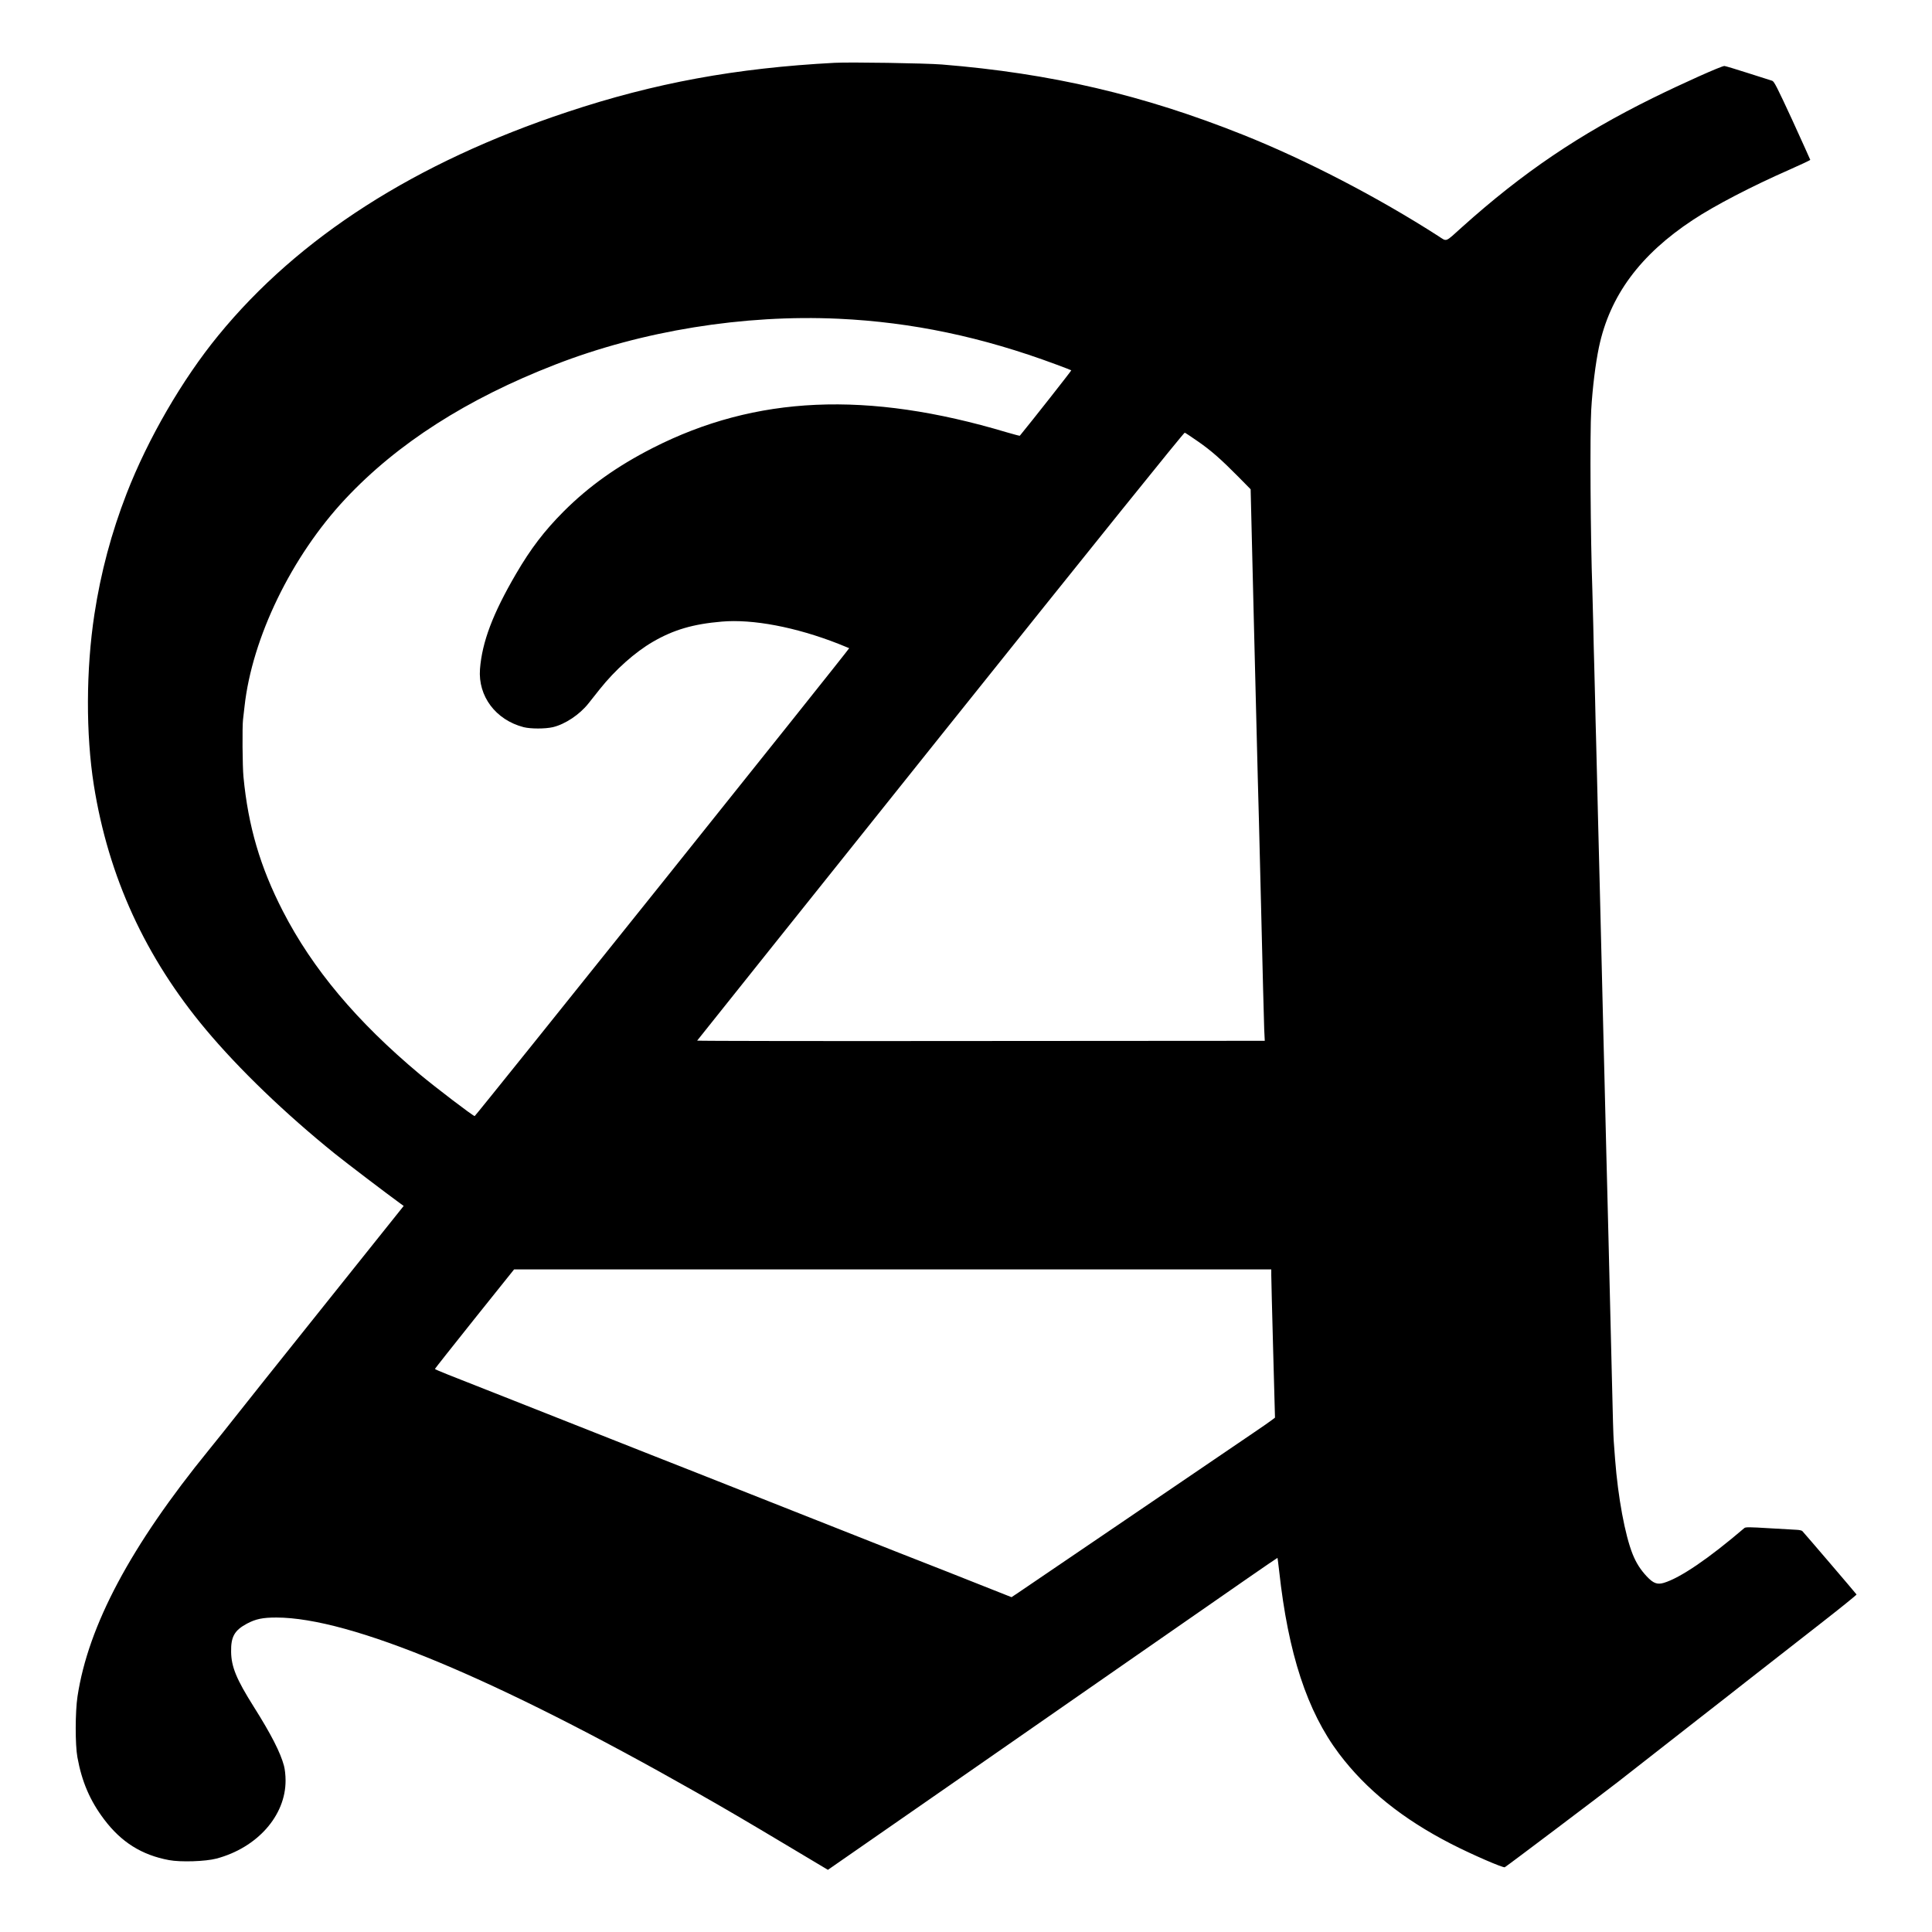
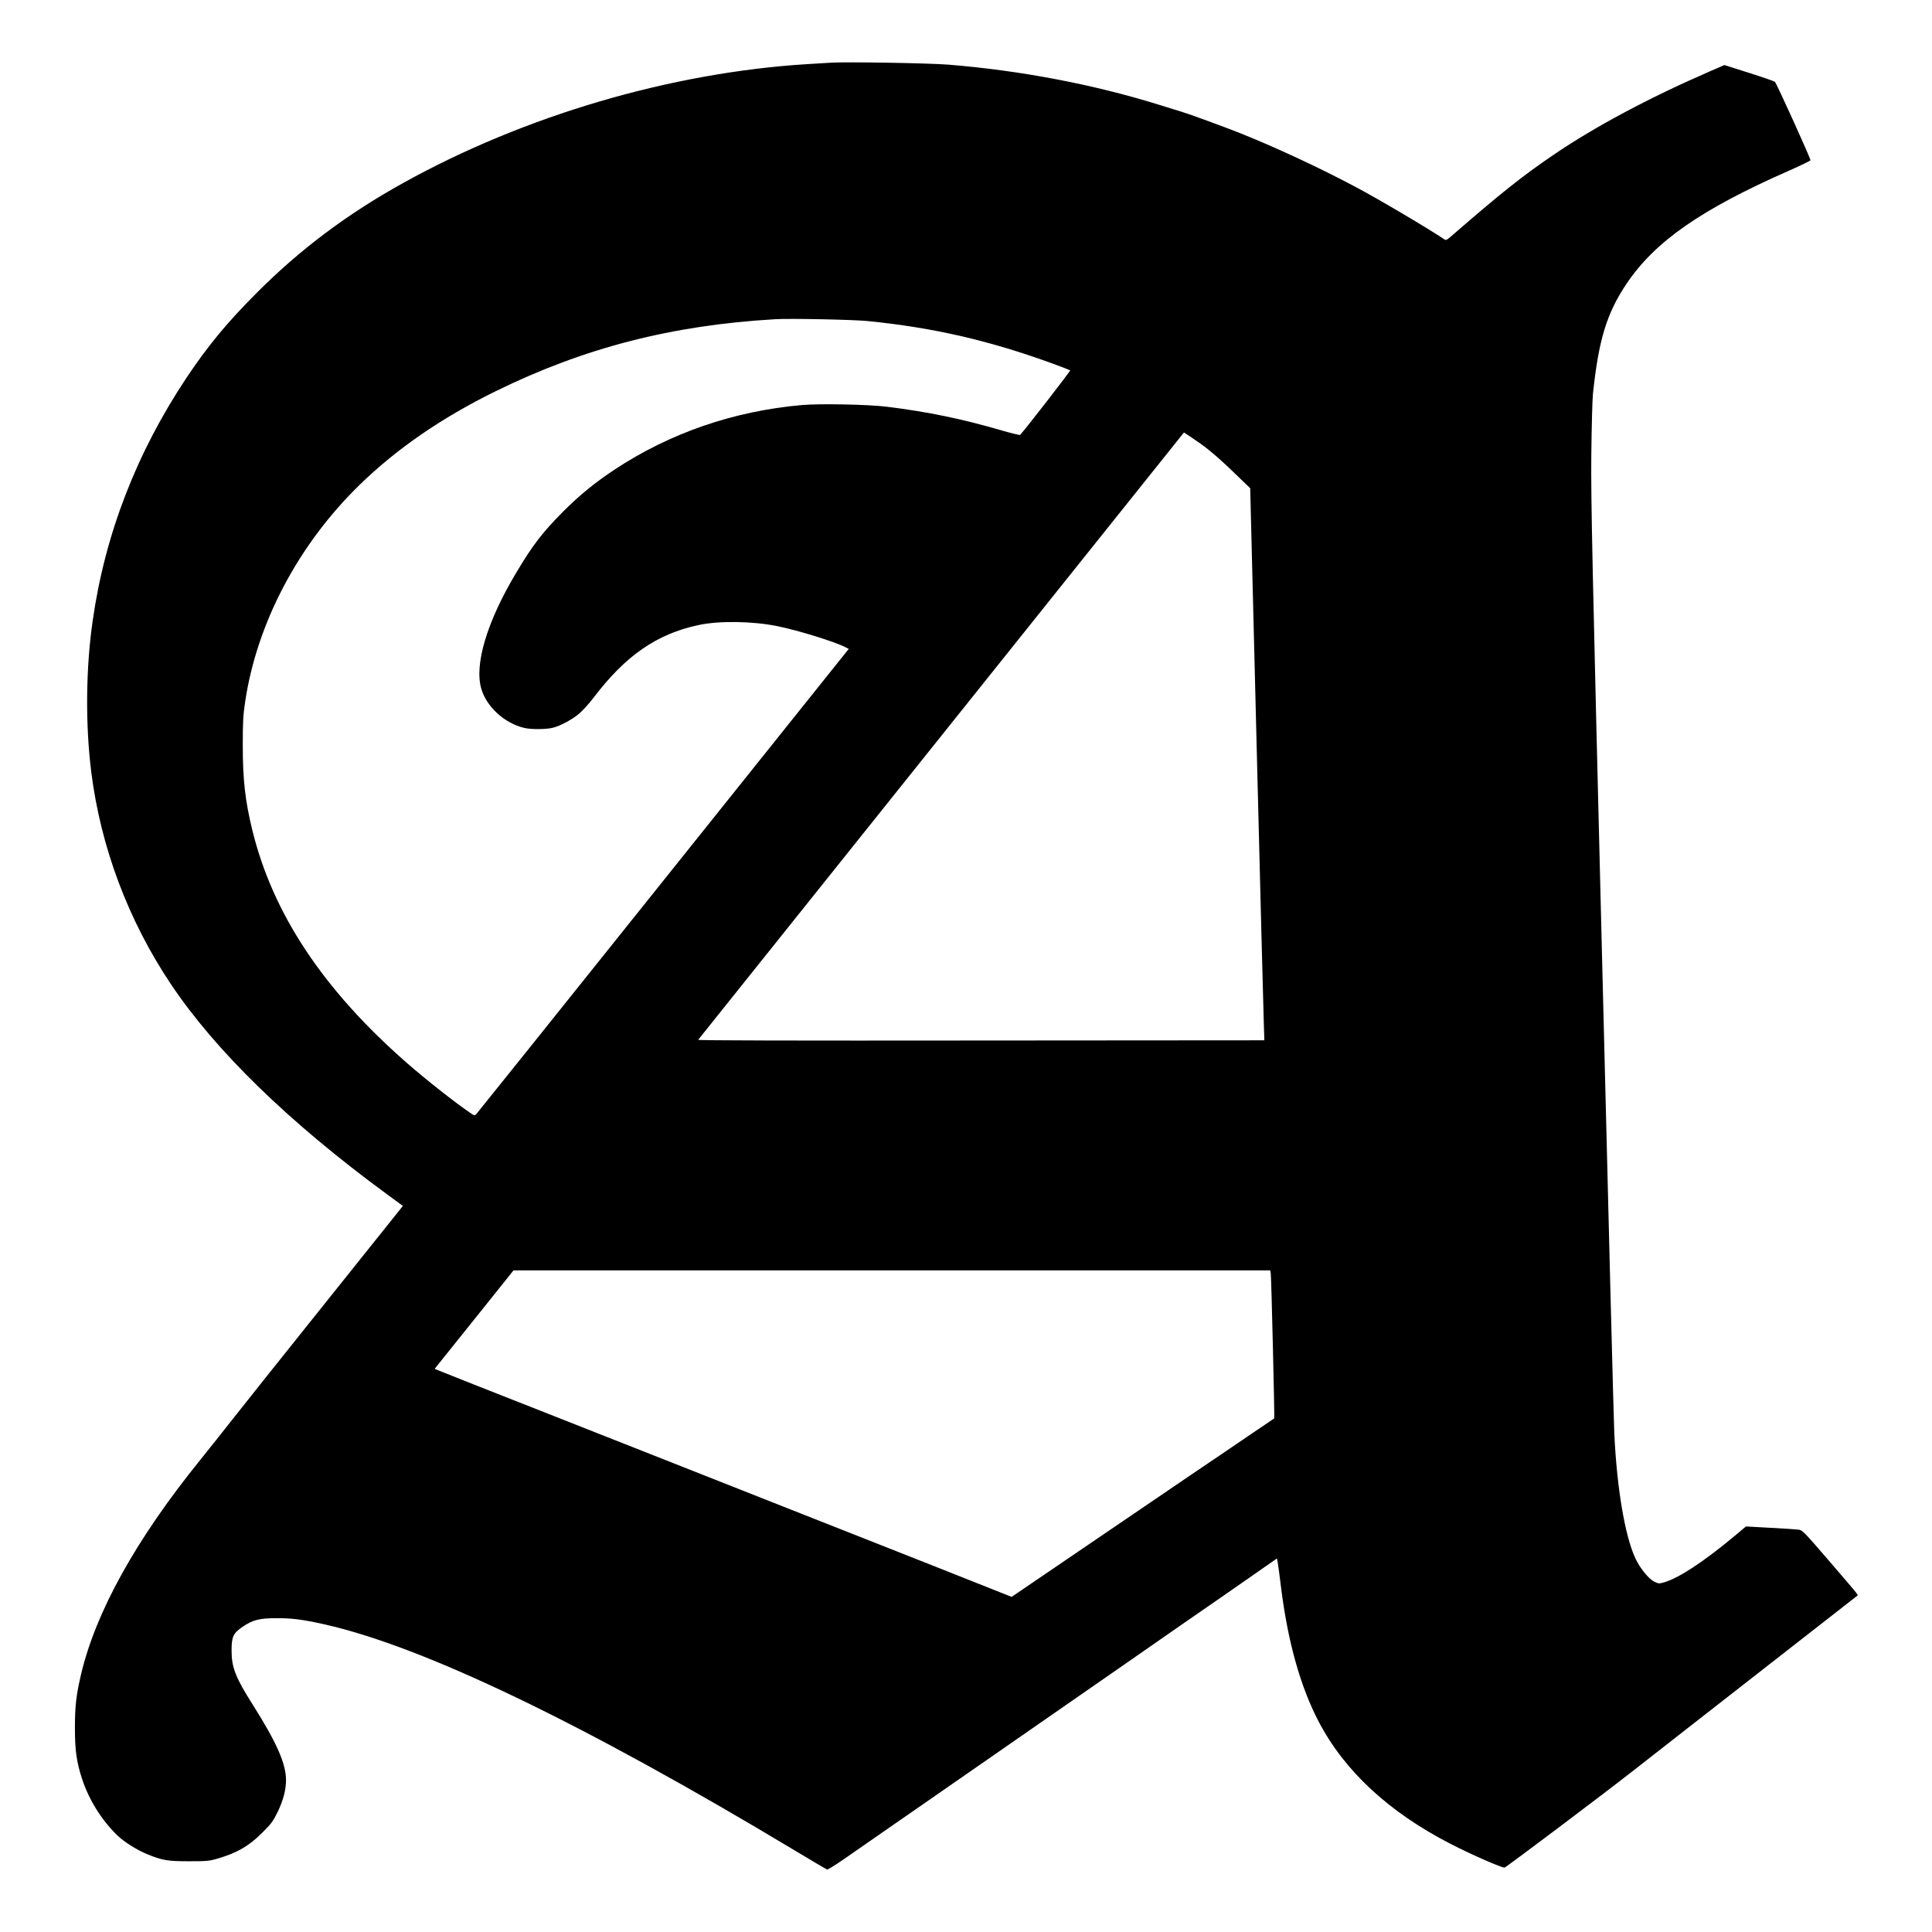
- <svg xmlns="http://www.w3.org/2000/svg" version="1.0" width="2079pt" height="2079pt" viewBox="0 0 2079 2079" preserveAspectRatio="xMidYMid meet">
-   <g transform="translate(0,2079) scale(0.1,-0.1)" fill="#000000" stroke="none">
-     <path d="M8980 20114 c-1062 -56 -1937 -217 -2875 -529 -1635 -543 -2891 -1347 -3756 -2405 -388 -474 -757 -1111 -986 -1700 -164 -423 -278 -849 -347 -1300 -91 -596 -93 -1290 -6 -1840 157 -985 554 -1852 1206 -2630 356 -425 851 -902 1389 -1336 127 -102 557 -429 710 -540 l29 -21 -857 -1072 c-472 -590 -906 -1134 -964 -1209 -59 -75 -182 -230 -275 -344 -841 -1033 -1298 -1889 -1414 -2653 -25 -165 -26 -519 -1 -655 48 -264 136 -468 288 -669 184 -244 403 -382 696 -437 127 -24 395 -15 512 16 439 117 745 462 744 840 0 57 -7 120 -17 158 -38 143 -138 339 -326 637 -185 294 -241 428 -243 590 -3 162 36 231 170 303 96 51 170 66 318 66 794 -2 2346 -648 4520 -1882 310 -176 519 -298 997 -584 l417 -249 543 377 c299 208 734 510 968 672 468 325 1376 956 1650 1147 173 120 735 511 1355 941 176 122 321 221 322 220 1 -1 9 -65 18 -142 97 -888 301 -1509 644 -1965 292 -387 683 -702 1207 -971 222 -114 561 -261 577 -251 27 15 1074 806 1220 920 272 213 460 360 867 678 217 169 445 347 505 395 126 98 274 214 813 635 210 164 381 302 380 307 -3 7 -559 657 -584 683 -7 6 -34 12 -61 13 -26 1 -160 9 -297 17 -210 13 -252 13 -265 2 -386 -330 -691 -537 -867 -590 -71 -21 -113 -5 -183 69 -69 74 -114 145 -152 239 -83 207 -158 614 -189 1020 -5 77 -12 167 -15 200 -4 59 -10 246 -20 695 -3 124 -7 308 -10 410 -6 223 -12 481 -25 1025 -5 226 -12 493 -15 595 -3 102 -7 277 -10 390 -10 433 -15 632 -20 815 -3 105 -7 282 -10 395 -7 297 -14 597 -20 820 -5 181 -7 275 -20 815 -9 340 -15 603 -20 785 -3 96 -7 283 -10 415 -3 132 -7 312 -10 400 -3 88 -7 270 -10 405 -3 135 -8 313 -10 395 -3 83 -7 269 -10 415 -3 146 -8 319 -10 385 -20 554 -27 1688 -12 1936 14 237 46 496 83 673 117 554 443 995 1012 1370 238 157 629 360 1040 541 122 54 222 101 222 105 0 3 -87 194 -192 425 -166 359 -197 420 -218 426 -14 4 -131 42 -261 83 -130 42 -244 76 -253 76 -33 0 -448 -186 -771 -345 -790 -390 -1398 -802 -2049 -1386 -192 -173 -162 -161 -259 -99 -650 418 -1427 821 -2102 1090 -1075 429 -2067 661 -3240 756 -177 14 -988 27 -1155 18z m44 -2754 c789 -37 1543 -195 2341 -492 87 -32 161 -61 163 -63 3 -3 -428 -551 -554 -704 -2 -2 -65 15 -141 37 -1501 449 -2699 396 -3808 -168 -386 -197 -689 -413 -960 -684 -208 -209 -354 -400 -512 -671 -250 -428 -365 -732 -388 -1025 -22 -292 169 -547 470 -625 76 -19 231 -19 314 0 132 31 289 136 383 255 24 30 80 100 123 155 165 207 378 397 571 509 222 129 433 191 741 217 333 29 796 -59 1253 -238 63 -25 116 -47 118 -48 6 -6 -4020 -5035 -4030 -5035 -17 0 -417 305 -590 449 -679 568 -1154 1134 -1474 1756 -244 475 -373 913 -424 1445 -11 108 -14 544 -5 615 2 22 9 85 16 140 81 741 505 1616 1085 2236 558 596 1309 1077 2257 1445 938 365 2028 541 3051 494z m3864 -1318 c145 -100 253 -196 438 -383 l132 -134 36 -1480 c20 -814 39 -1550 41 -1635 3 -85 19 -699 35 -1365 16 -665 31 -1265 34 -1332 l6 -123 -3055 -2 c-1680 -2 -3054 0 -3053 4 2 4 1180 1478 2618 3277 1704 2130 2620 3268 2629 3265 7 -2 70 -44 139 -92z m792 -8974 c0 -35 9 -394 20 -798 l20 -735 -30 -23 c-16 -13 -109 -78 -207 -144 -173 -118 -1088 -739 -1328 -903 -250 -170 -1123 -764 -1195 -812 l-75 -50 -220 87 c-121 48 -336 133 -477 189 -142 55 -374 147 -515 202 -142 56 -647 256 -1123 444 -476 188 -957 378 -1070 423 -113 44 -326 129 -475 187 -148 59 -344 136 -435 172 -355 140 -505 199 -1045 413 -308 122 -624 247 -702 277 -79 31 -143 59 -143 62 0 3 192 246 426 539 l426 532 4074 0 4074 0 0 -62z" />
+ <svg xmlns="http://www.w3.org/2000/svg" version="1.0" width="1898pt" height="1898pt" viewBox="0 0 1898 1898" preserveAspectRatio="xMidYMid meet">
+   <g transform="translate(0,1898) scale(0.1,-0.1)" fill="#000000" stroke="none">
+     <path d="M8160 18364 c-30 -2 -134 -8 -230 -14 -1339 -83 -2778 -506 -3970 -1168 -548 -304 -1011 -651 -1435 -1076 -294 -294 -483 -523 -692 -836 -491 -737 -801 -1537 -922 -2385 -68 -469 -73 -1018 -15 -1485 92 -738 363 -1462 784 -2090 437 -653 1158 -1355 2117 -2059 l161 -118 -755 -944 c-416 -519 -831 -1041 -924 -1159 -93 -118 -234 -296 -314 -395 -630 -779 -1025 -1492 -1169 -2105 -48 -205 -60 -313 -60 -525 0 -218 16 -336 70 -500 66 -204 194 -409 348 -557 62 -61 191 -142 286 -181 155 -64 204 -72 415 -72 171 0 199 2 275 24 197 56 319 127 455 265 79 78 98 105 143 196 54 111 82 218 82 312 -1 163 -91 367 -325 738 -172 271 -210 369 -210 535 0 137 16 170 109 234 101 68 165 84 336 84 151 0 253 -13 460 -59 977 -218 2540 -969 4628 -2223 166 -100 309 -184 316 -187 7 -3 82 43 167 102 85 59 240 167 344 239 105 72 273 190 375 260 263 183 853 593 1210 840 168 117 460 320 650 451 190 132 521 362 735 511 215 148 514 356 665 461 l275 192 7 -38 c4 -20 19 -131 33 -247 67 -535 190 -973 368 -1315 253 -486 689 -891 1295 -1203 205 -106 510 -239 533 -234 19 5 963 716 1254 944 110 86 382 299 605 473 589 459 1551 1211 1609 1256 7 6 -16 33 -282 342 -250 290 -260 300 -300 305 -23 3 -148 11 -278 18 l-237 13 -113 -95 c-303 -252 -545 -411 -688 -453 -52 -15 -56 -15 -98 5 -57 28 -142 133 -188 232 -102 221 -180 683 -206 1220 -6 122 -60 2222 -120 4667 -98 3940 -110 4502 -106 4945 3 275 10 547 16 605 56 533 135 790 329 1081 280 417 734 733 1601 1114 112 50 205 95 207 100 5 12 -332 754 -349 771 -7 6 -121 46 -254 88 l-242 77 -148 -64 c-591 -257 -1124 -541 -1528 -816 -308 -209 -519 -377 -1012 -805 -37 -32 -48 -38 -61 -29 -159 107 -649 397 -872 515 -356 190 -805 398 -1140 531 -172 68 -489 184 -575 210 -27 9 -122 38 -210 65 -651 203 -1371 340 -2080 397 -186 15 -1006 29 -1155 19z m365 -2538 c654 -66 1202 -193 1830 -423 83 -30 153 -58 158 -62 5 -5 -441 -580 -491 -633 -4 -4 -75 13 -159 37 -406 119 -747 190 -1158 240 -176 22 -651 31 -825 16 -673 -59 -1299 -275 -1845 -636 -194 -129 -336 -245 -501 -409 -202 -203 -299 -328 -460 -598 -291 -485 -418 -911 -344 -1150 54 -176 229 -334 420 -379 67 -16 207 -15 275 0 79 18 204 86 271 146 34 30 94 97 134 149 314 415 623 629 1035 716 202 43 527 38 770 -11 208 -42 566 -153 672 -208 l31 -16 -1820 -2275 c-1000 -1251 -1828 -2283 -1838 -2294 -17 -18 -19 -18 -66 15 -143 97 -435 327 -614 484 -822 718 -1320 1467 -1521 2289 -71 291 -94 496 -94 836 0 236 4 297 24 430 116 771 522 1540 1122 2125 366 357 810 662 1339 922 871 427 1729 648 2745 707 145 9 769 -4 910 -18z m3268 -1204 c98 -69 219 -175 415 -367 l74 -71 63 -2520 c35 -1385 66 -2606 70 -2711 l6 -193 -2785 -2 c-1855 -2 -2782 0 -2777 7 5 6 1080 1350 2390 2988 l2382 2978 27 -17 c15 -9 76 -51 135 -92z m691 -8154 c6 -40 39 -1418 34 -1422 -1 -2 -95 -65 -208 -141 -112 -77 -398 -271 -635 -431 -236 -161 -477 -325 -535 -364 -58 -39 -352 -239 -654 -445 l-548 -373 -37 15 c-33 14 -1278 507 -1536 608 -60 24 -220 87 -355 140 -526 208 -1144 451 -1545 610 -480 190 -699 276 -1115 440 -162 64 -472 186 -688 271 l-392 156 42 53 c24 29 198 247 388 484 l345 431 3717 0 3717 0 5 -32z" />
  </g>
</svg>
